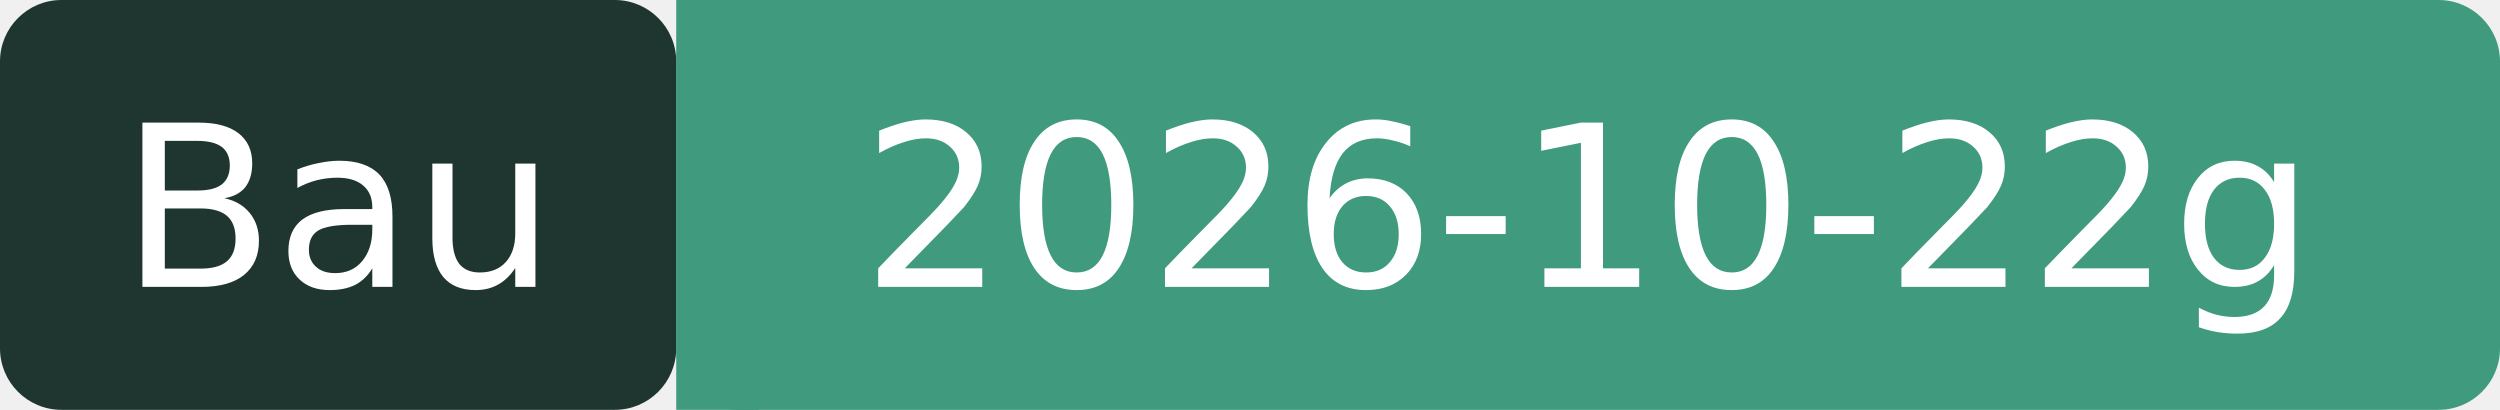
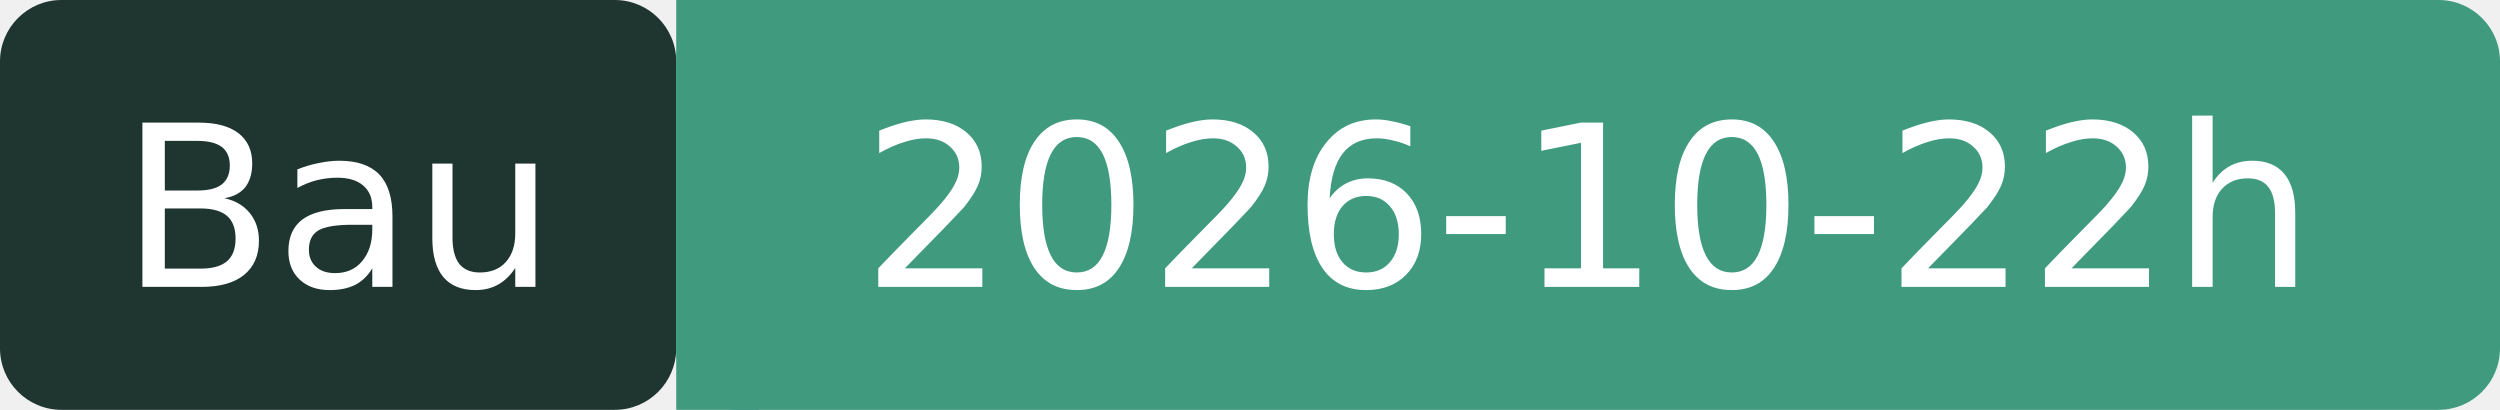
- <svg xmlns="http://www.w3.org/2000/svg" width="122" height="20" role="img" aria-label="Bau: 2026-10-22g">
+ <svg xmlns="http://www.w3.org/2000/svg" width="122" height="20" role="img" aria-label="Bau: 2026-10-22h">
  <rect width="33" height="20" rx="3" fill="#1F3630" />
  <rect x="33" width="89" height="20" rx="3" fill="#3F9A7E" />
  <rect x="33" width="4" height="20" fill="#3F9A7E" />
  <g fill="#fff" font-family="Verdana,DejaVu Sans,sans-serif" font-size="11" text-anchor="middle">
    <text x="16.5" y="14">Bau</text>
-     <text x="77.5" y="14">2026-10-22g</text>
+     <text x="77.5" y="14">2026-10-22h</text>
  </g>
</svg>
